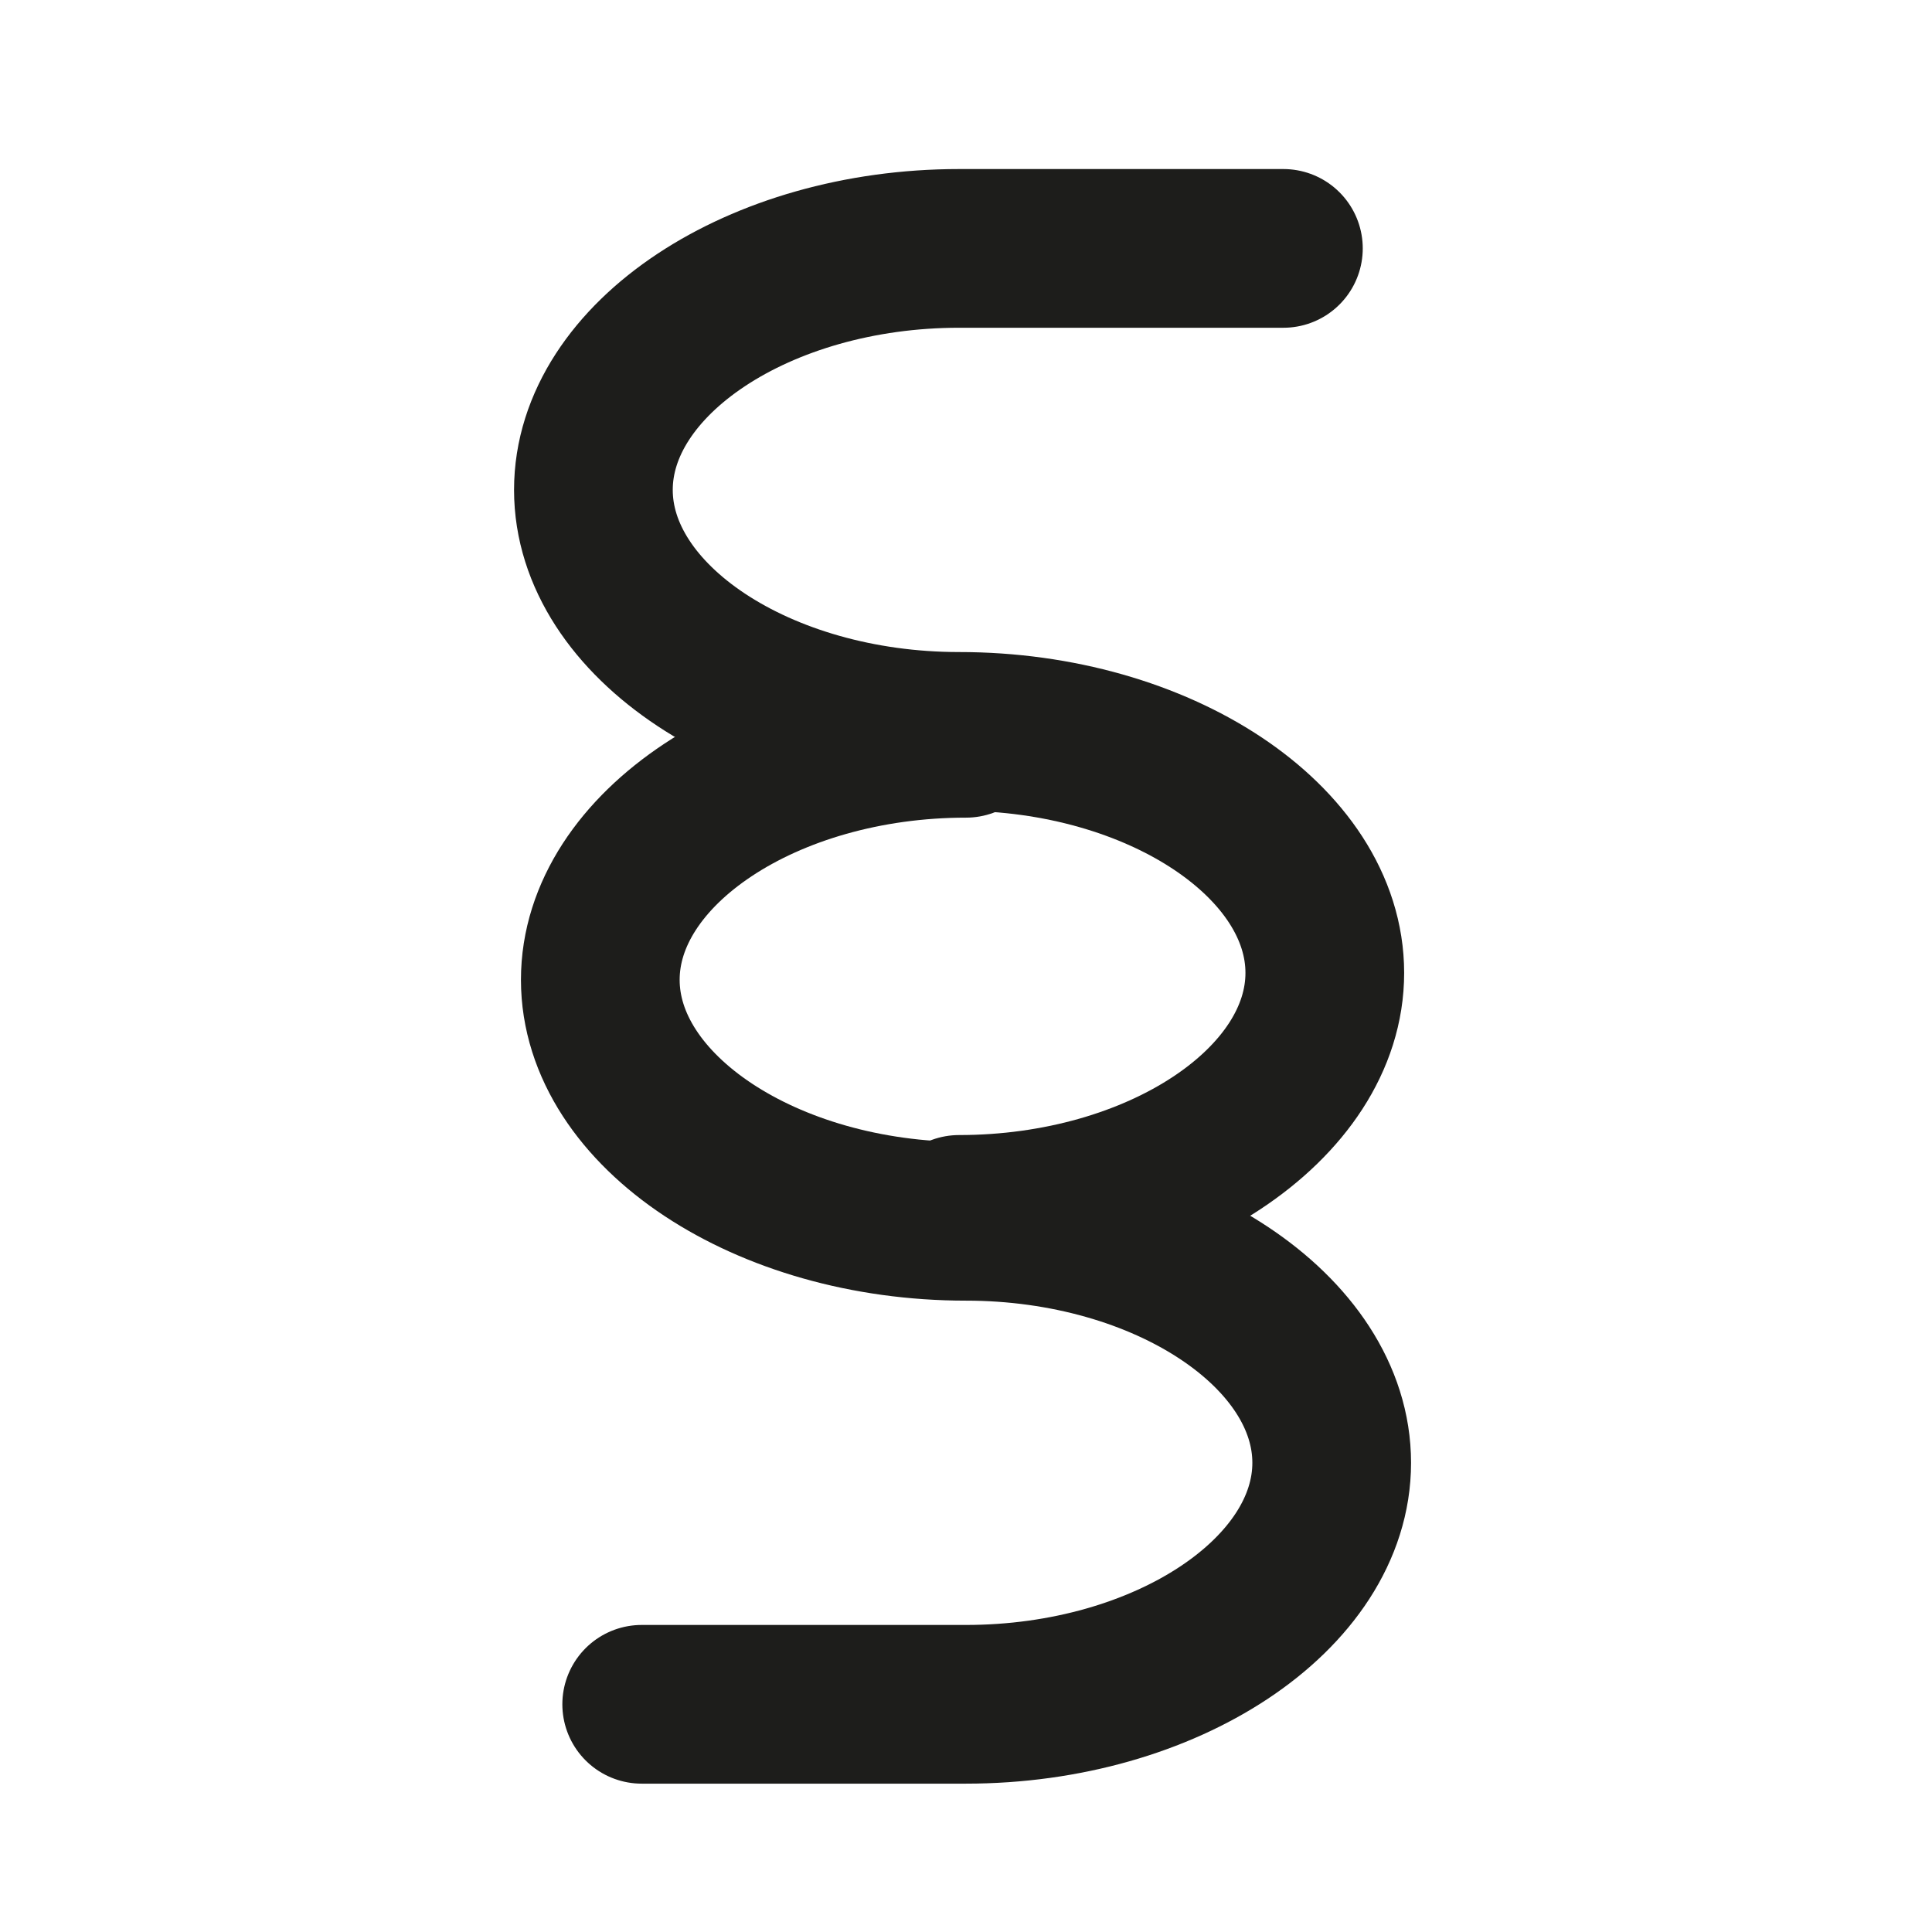
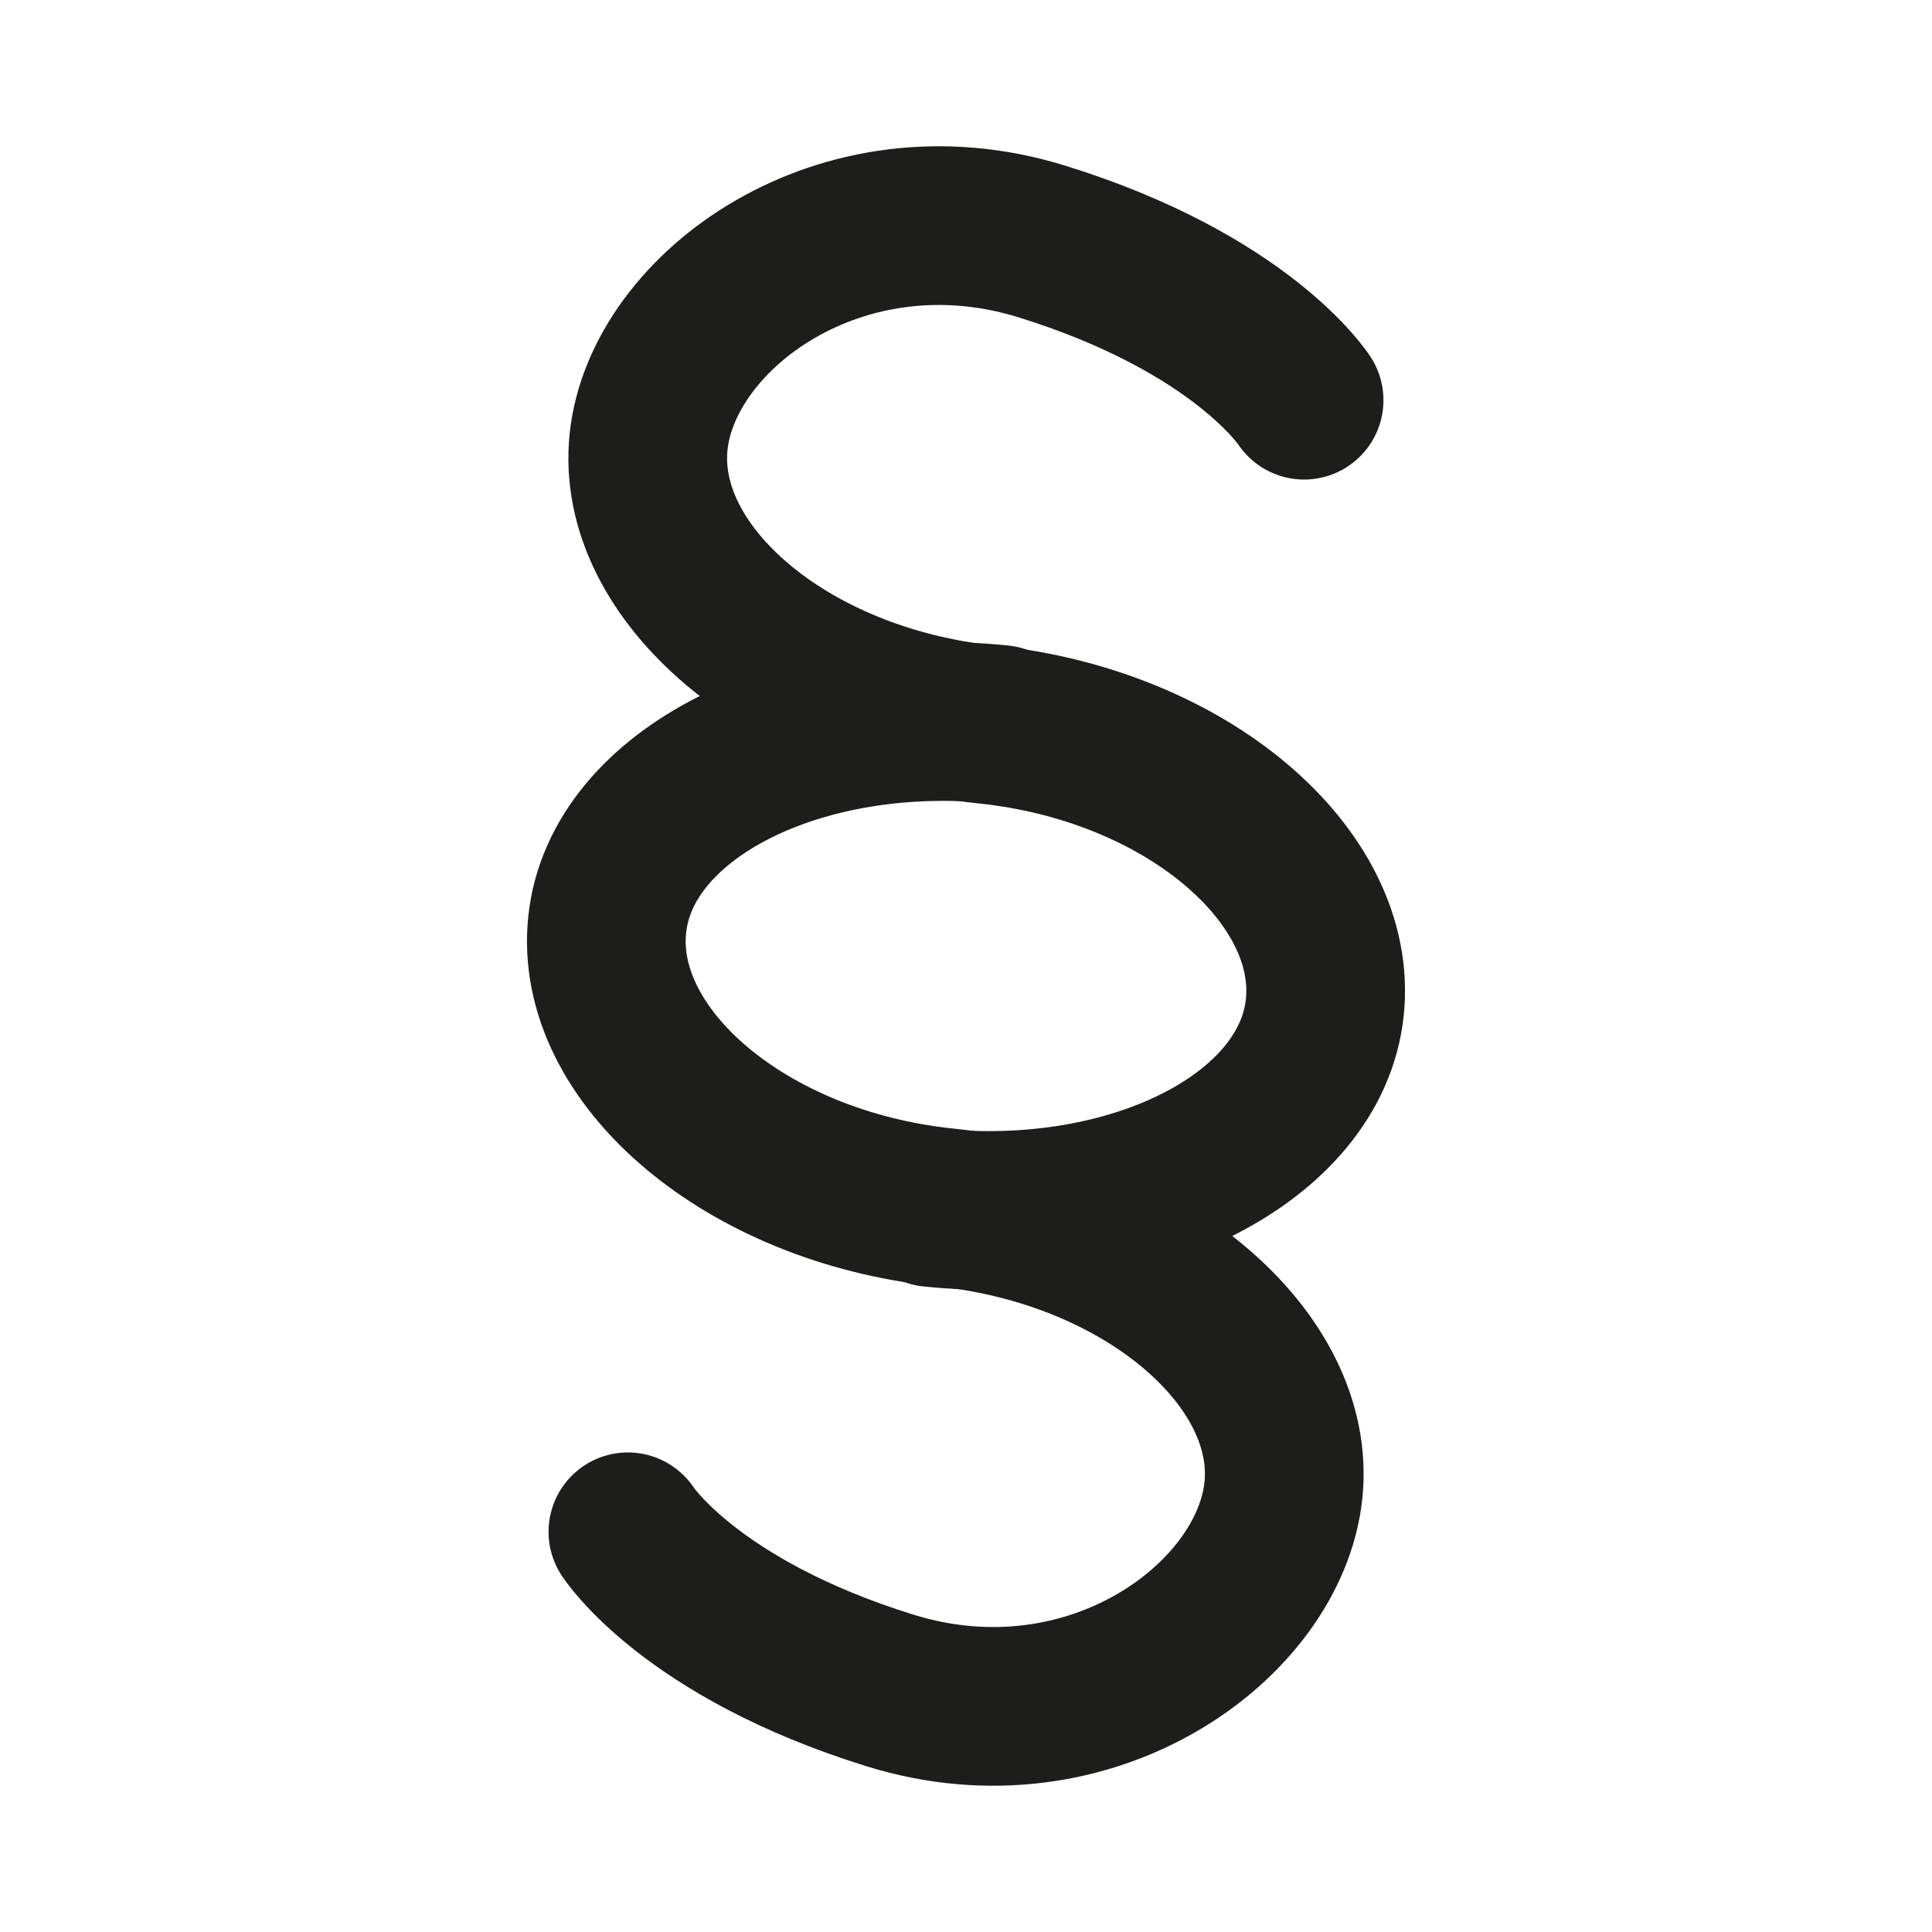
<svg xmlns="http://www.w3.org/2000/svg" id="Capa_1" version="1.1" viewBox="0 0 28 28">
  <defs>
    <style>
      .st0 {
        fill: none;
        stroke: #1d1d1b;
        stroke-linecap: round;
        stroke-miterlimit: 10;
        stroke-width: 2.3px;
      }
    </style>
  </defs>
-   <path class="st0" d="M18.6,3.6h-4.7c-2.9,0-5.3,1.6-5.3,3.5s2.4,3.5,5.3,3.5,5.3,1.6,5.3,3.5-2.4,3.5-5.3,3.5" />
-   <path class="st0" d="M9.3,24.7h4.7c2.9,0,5.3-1.6,5.3-3.5s-2.4-3.5-5.3-3.5-5.3-1.6-5.3-3.5,2.4-3.5,5.3-3.5" />
+   <path class="st0" d="M18.9,5.8s-.9-1.4-3.8-2.3-5.5,1-5.7,2.9,2,3.8,4.9,4.1,5.1,2.2,4.9,4.1-2.8,3.2-5.7,2.9" />
+   <path class="st0" d="M9.1,22.2s.9,1.4,3.8,2.3,5.5-1,5.7-2.9-2-3.8-4.9-4.1-5.1-2.2-4.9-4.1,2.8-3.2,5.7-2.9" />
</svg>
